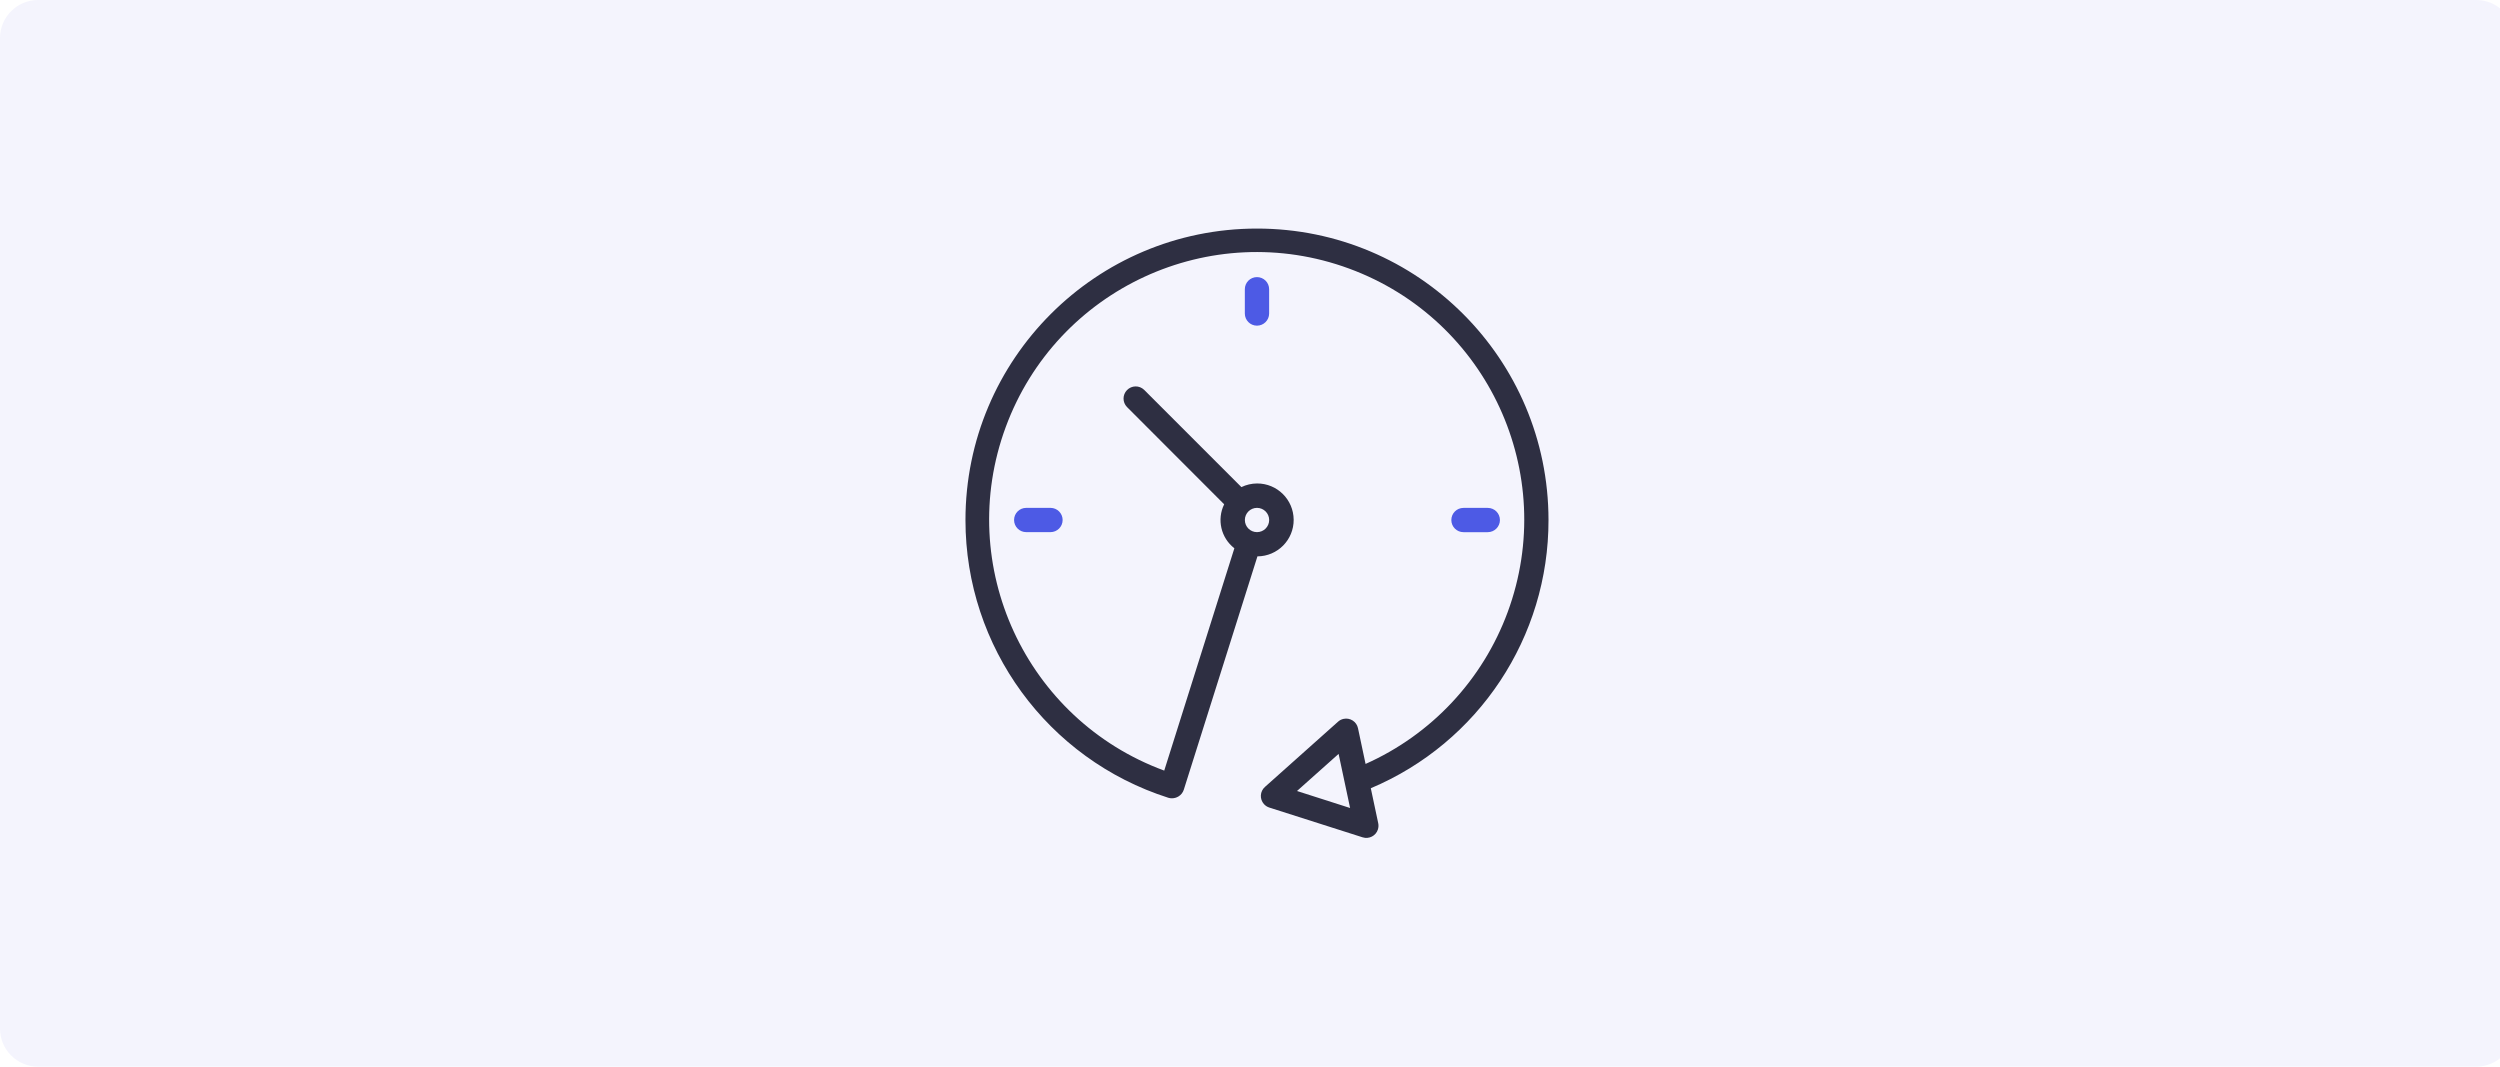
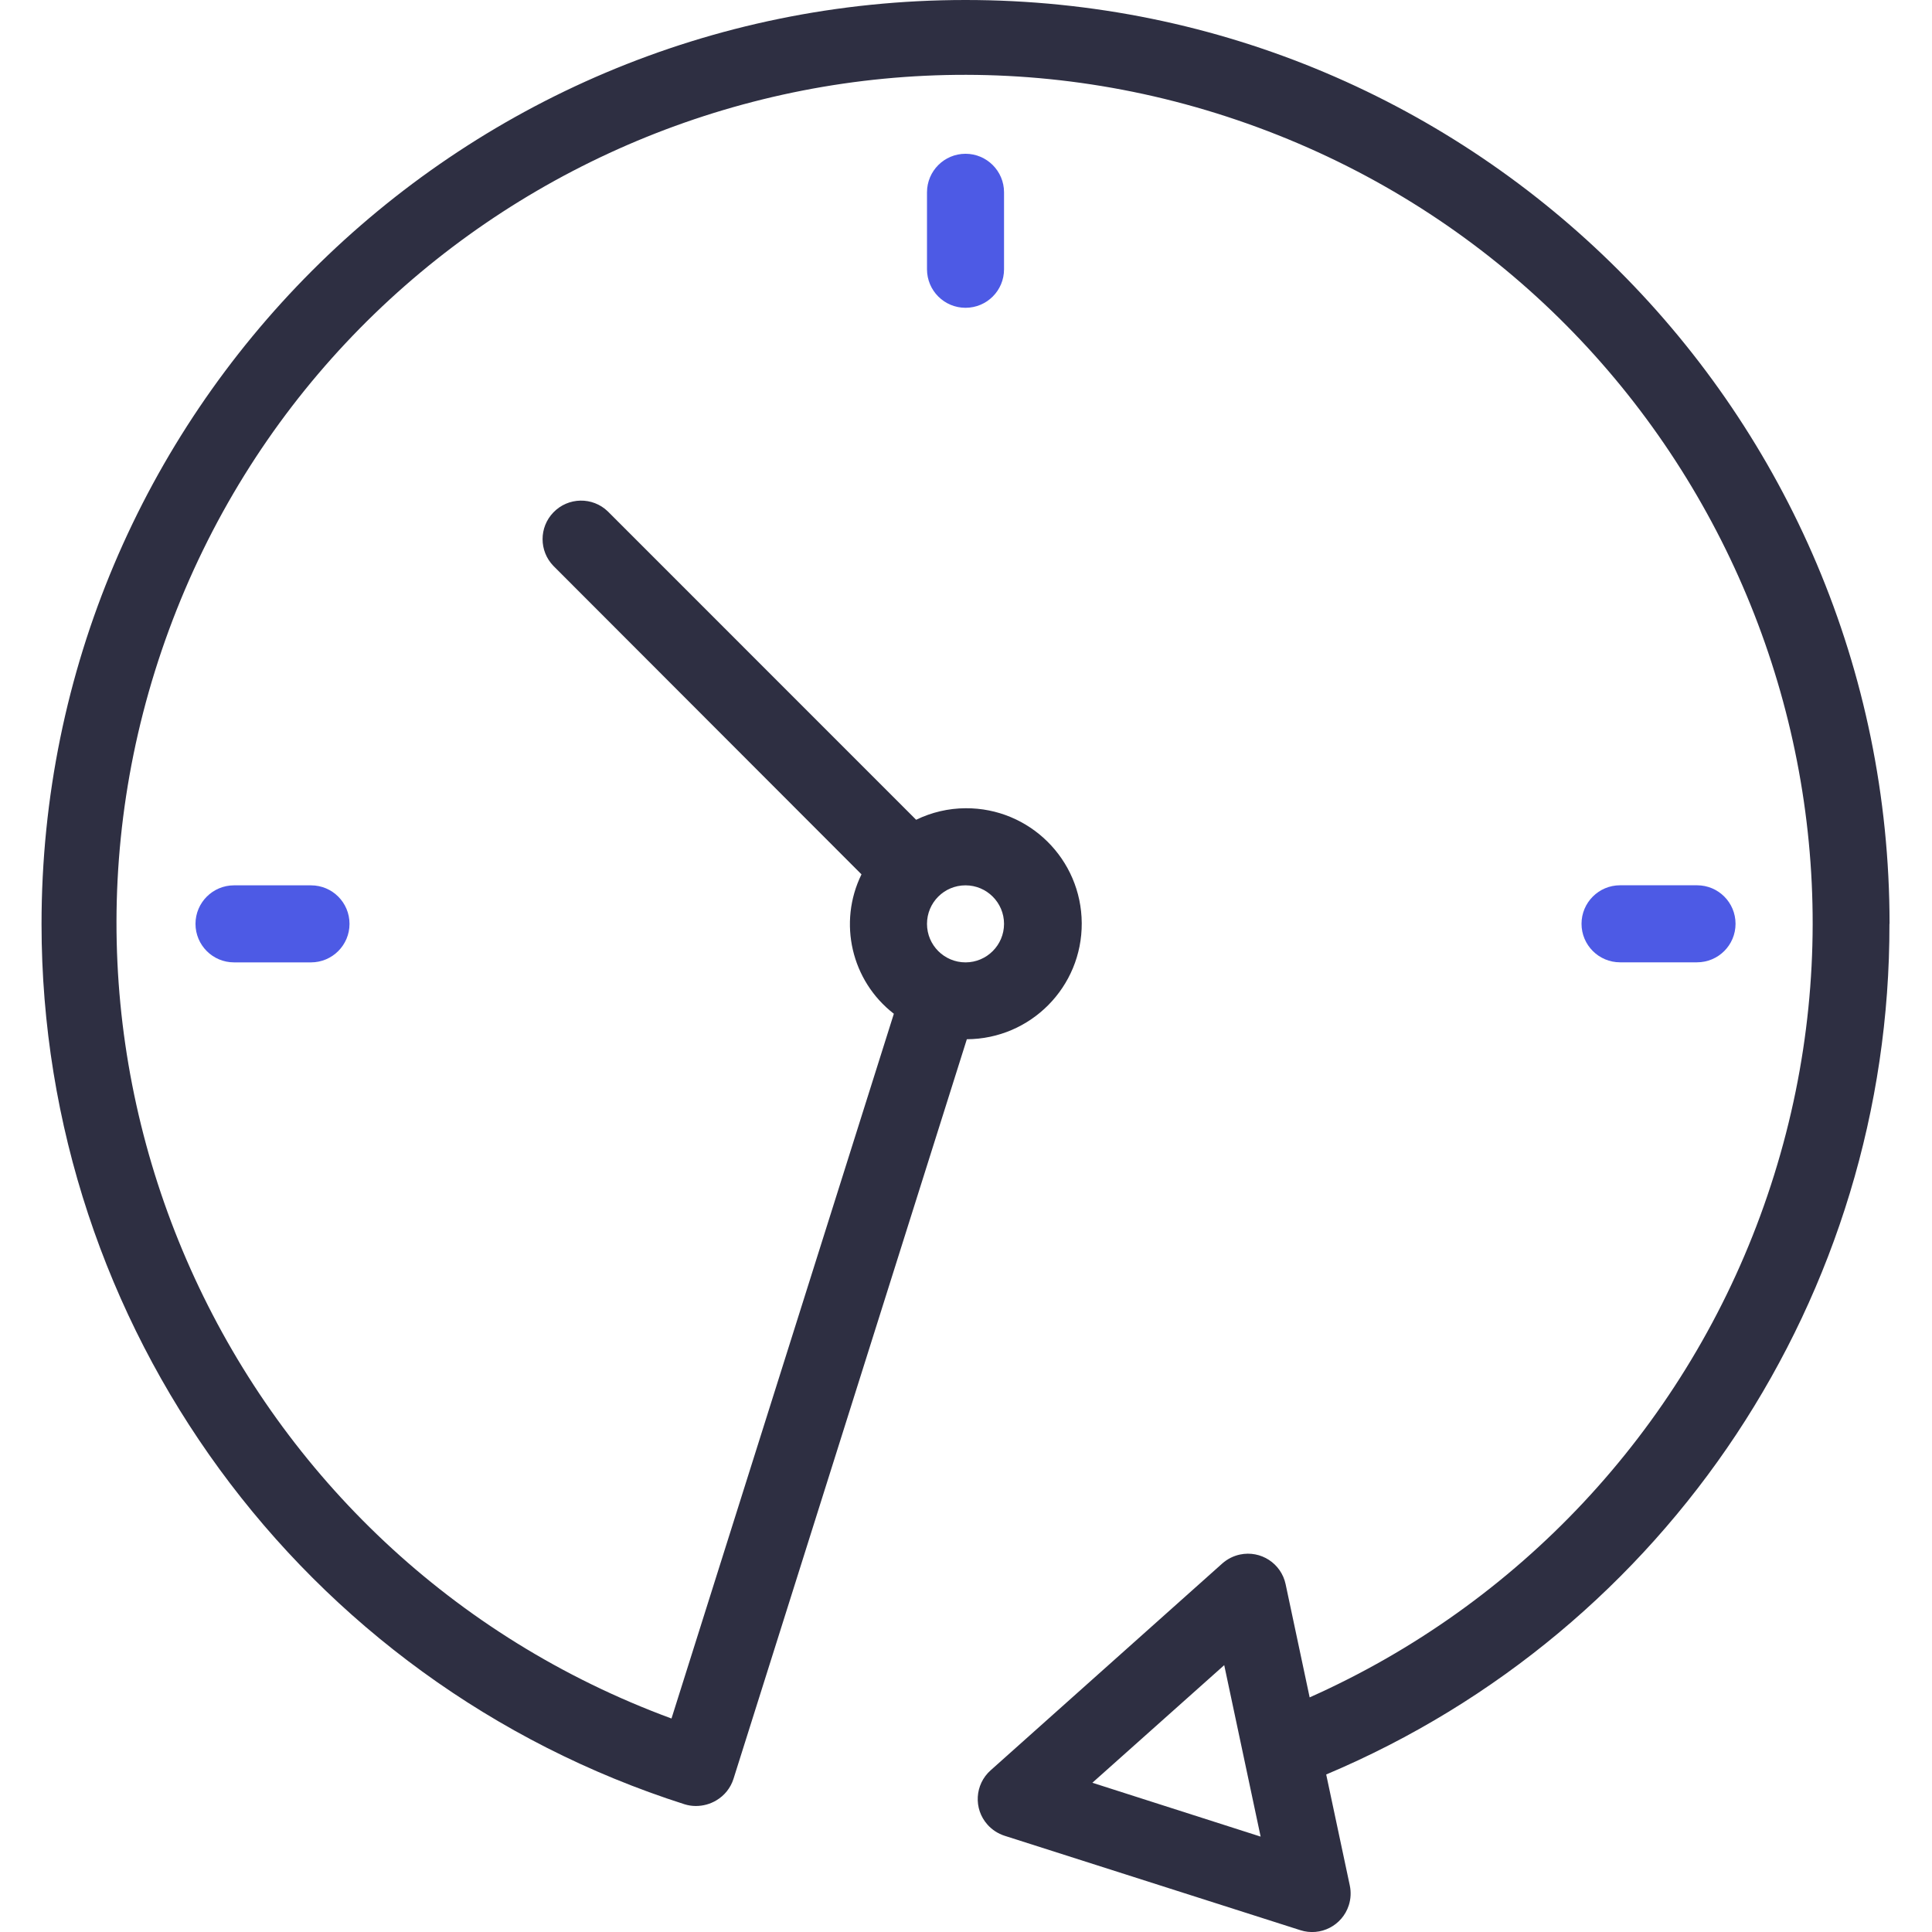
- <svg xmlns="http://www.w3.org/2000/svg" version="1.1" width="75" height="32" viewBox="0 0 75 32">
-   <path fill="#f4f4fd" d="M1.143 0h73.143c0.631 0 1.143 0.512 1.143 1.143v29.714c0 0.631-0.512 1.143-1.143 1.143h-73.143c-0.631 0-1.143-0.512-1.143-1.143v-29.714c0-0.631 0.512-1.143 1.143-1.143z" />
-   <path fill="#2e2f42" d="M46.455 15.601c-0.001-4.83-3.917-8.745-8.747-8.744s-8.745 3.917-8.744 8.747c0.001 3.805 2.461 7.172 6.085 8.329 0.035 0.011 0.071 0.016 0.107 0.016 0.069-0 0.137-0.019 0.196-0.054 0.077-0.046 0.135-0.118 0.162-0.204l2.209-7c0.604-0.003 1.091-0.495 1.087-1.099s-0.495-1.091-1.099-1.088c-0.162 0.001-0.323 0.038-0.469 0.109l-2.918-2.918c-0.145-0.14-0.375-0.136-0.515 0.009-0.137 0.141-0.137 0.365 0 0.506l2.916 2.919c-0.224 0.457-0.096 1.008 0.306 1.319l-2.104 6.67c-4.159-1.532-6.288-6.145-4.756-10.304s6.145-6.288 10.304-4.756c4.159 1.532 6.288 6.145 4.756 10.304-0.749 2.032-2.286 3.675-4.264 4.556l-0.227-1.071c-0.041-0.197-0.235-0.323-0.432-0.281-0.062 0.013-0.12 0.042-0.167 0.085l-2.193 1.957c-0.151 0.134-0.164 0.364-0.030 0.514 0.044 0.049 0.099 0.085 0.162 0.105l2.799 0.893c0.191 0.061 0.397-0.044 0.458-0.235 0.019-0.061 0.023-0.125 0.010-0.187l-0.223-1.051c3.237-1.365 5.338-4.538 5.331-8.051zM37.71 15.236c0.201 0 0.365 0.163 0.365 0.364s-0.163 0.364-0.365 0.364-0.364-0.163-0.364-0.364c0-0.201 0.163-0.364 0.364-0.364zM38.91 23.73l1.248-1.113 0.345 1.623-1.593-0.51z" />
-   <path fill="#4d5ae5" d="M37.345 8.677v0.729c0 0.201 0.163 0.364 0.364 0.364s0.365-0.163 0.365-0.364v-0.729c0-0.201-0.163-0.364-0.365-0.364s-0.364 0.163-0.364 0.364z" />
-   <path fill="#4d5ae5" d="M30.786 15.236c-0.201 0-0.364 0.163-0.364 0.364s0.163 0.364 0.364 0.364h0.729c0.201 0 0.364-0.163 0.364-0.364s-0.163-0.364-0.364-0.364h-0.729z" />
-   <path fill="#4d5ae5" d="M44.633 15.965c0.201 0 0.365-0.163 0.365-0.364s-0.163-0.364-0.365-0.364h-0.729c-0.201 0-0.364 0.163-0.364 0.364s0.163 0.364 0.364 0.364h0.729z" />
+ <svg xmlns="http://www.w3.org/2000/svg" version="1.1" width="32" height="32" viewBox="0 0 32 32">
+   <path fill="#2e2f42" d="M31.297 15.301c-0.002-8.452-6.855-15.303-15.308-15.301s-15.303 6.855-15.301 15.308c0.001 6.658 4.307 12.551 10.649 14.576 0.061 0.019 0.124 0.029 0.187 0.029 0.121-0 0.239-0.032 0.342-0.094 0.135-0.080 0.236-0.207 0.283-0.356l3.865-12.25c1.057-0.005 1.909-0.866 1.903-1.923s-0.866-1.909-1.923-1.903c-0.284 0.001-0.565 0.067-0.82 0.191l-5.106-5.107c-0.253-0.245-0.657-0.238-0.902 0.016-0.239 0.247-0.239 0.639 0 0.886l5.103 5.109c-0.392 0.799-0.168 1.764 0.536 2.309l-3.683 11.673c-7.278-2.681-11.004-10.754-8.323-18.032s10.754-11.004 18.032-8.323c7.278 2.681 11.004 10.754 8.323 18.032-1.31 3.556-4.001 6.431-7.462 7.973l-0.398-1.874c-0.073-0.345-0.411-0.565-0.756-0.492-0.109 0.023-0.209 0.074-0.293 0.148l-3.837 3.426c-0.263 0.234-0.287 0.637-0.052 0.9 0.076 0.085 0.174 0.149 0.283 0.184l4.899 1.564c0.335 0.108 0.694-0.077 0.802-0.412 0.034-0.106 0.040-0.219 0.017-0.328l-0.391-1.839c5.664-2.388 9.342-7.942 9.329-14.089zM15.992 14.664c0.352 0 0.638 0.286 0.638 0.638s-0.286 0.638-0.638 0.638c-0.352 0-0.638-0.285-0.638-0.638s0.285-0.638 0.638-0.638zM18.093 29.528l2.184-1.948 0.603 2.84-2.787-0.892z" />
+   <path fill="#4d5ae5" d="M15.354 3.185v1.275c0 0.352 0.285 0.638 0.638 0.638s0.638-0.285 0.638-0.638v-1.275c0-0.352-0.286-0.638-0.638-0.638s-0.638 0.286-0.638 0.638z" />
+   <path fill="#4d5ae5" d="M3.876 14.664c-0.352 0-0.638 0.286-0.638 0.638s0.285 0.638 0.638 0.638h1.275c0.352 0 0.638-0.285 0.638-0.638s-0.285-0.638-0.638-0.638h-1.275z" />
+   <path fill="#4d5ae5" d="M28.108 15.939c0.352 0 0.638-0.285 0.638-0.638s-0.285-0.638-0.638-0.638h-1.275c-0.352 0-0.638 0.286-0.638 0.638s0.286 0.638 0.638 0.638h1.275z" />
</svg>
